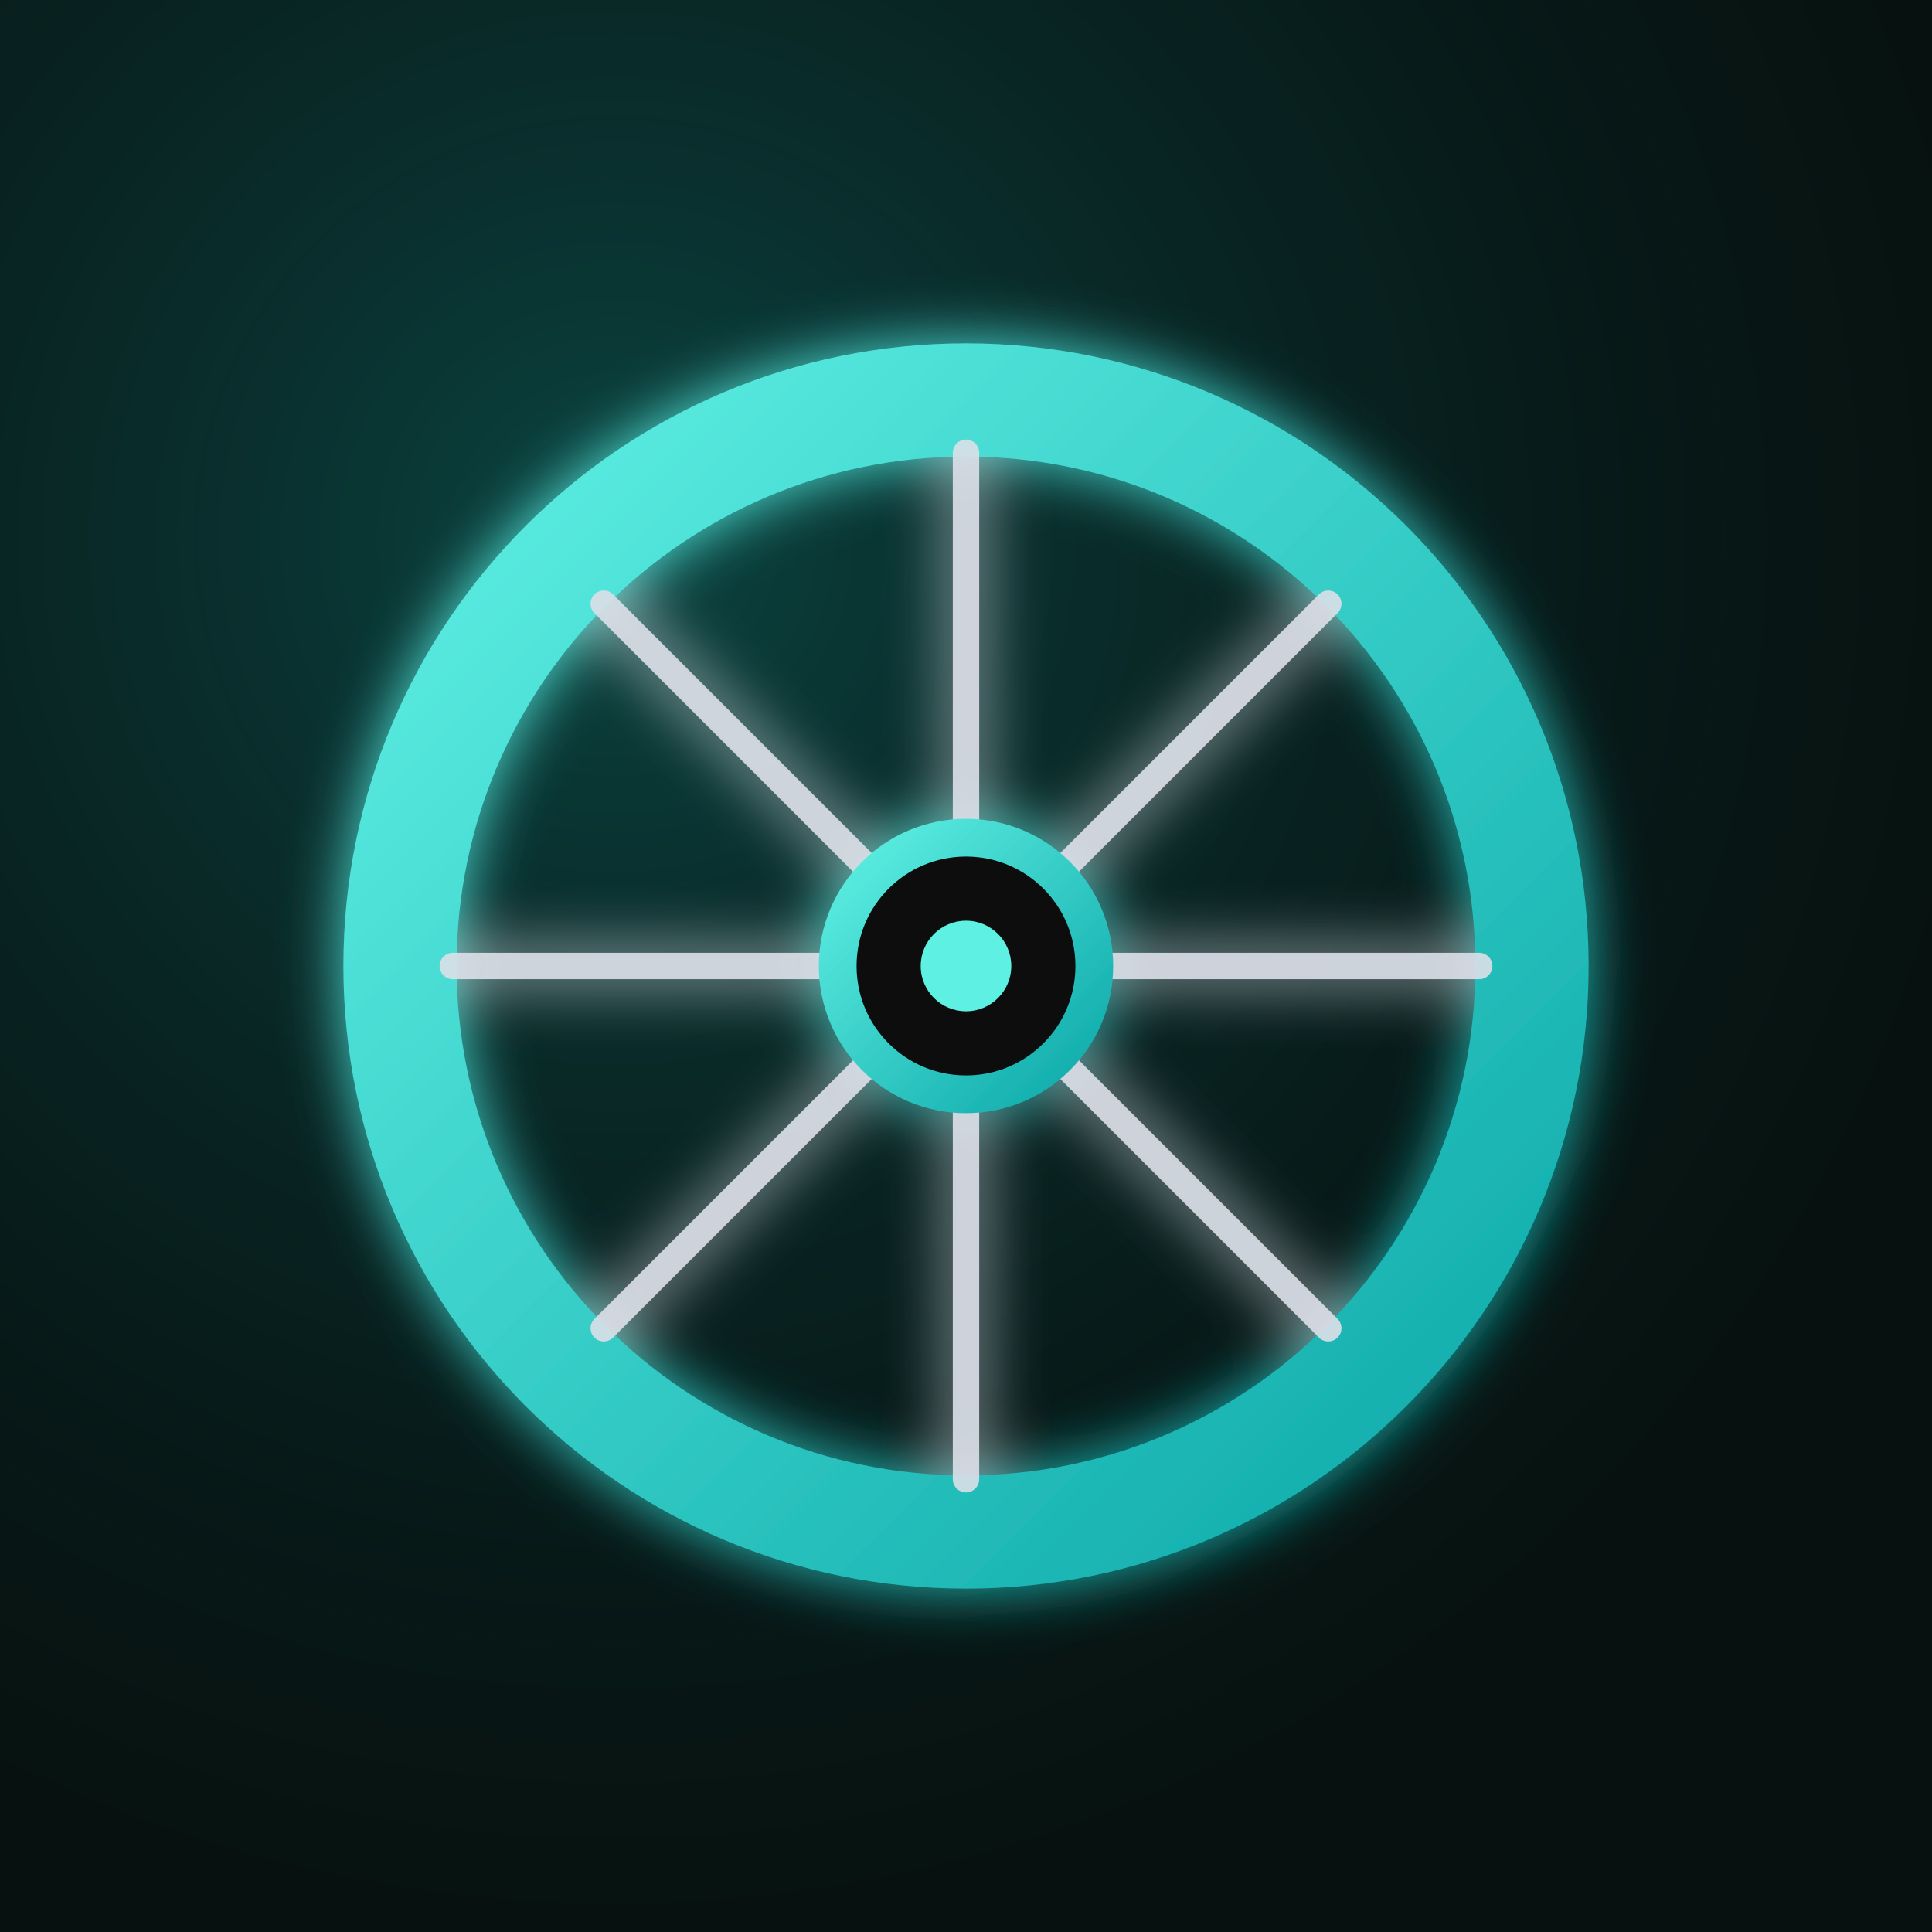
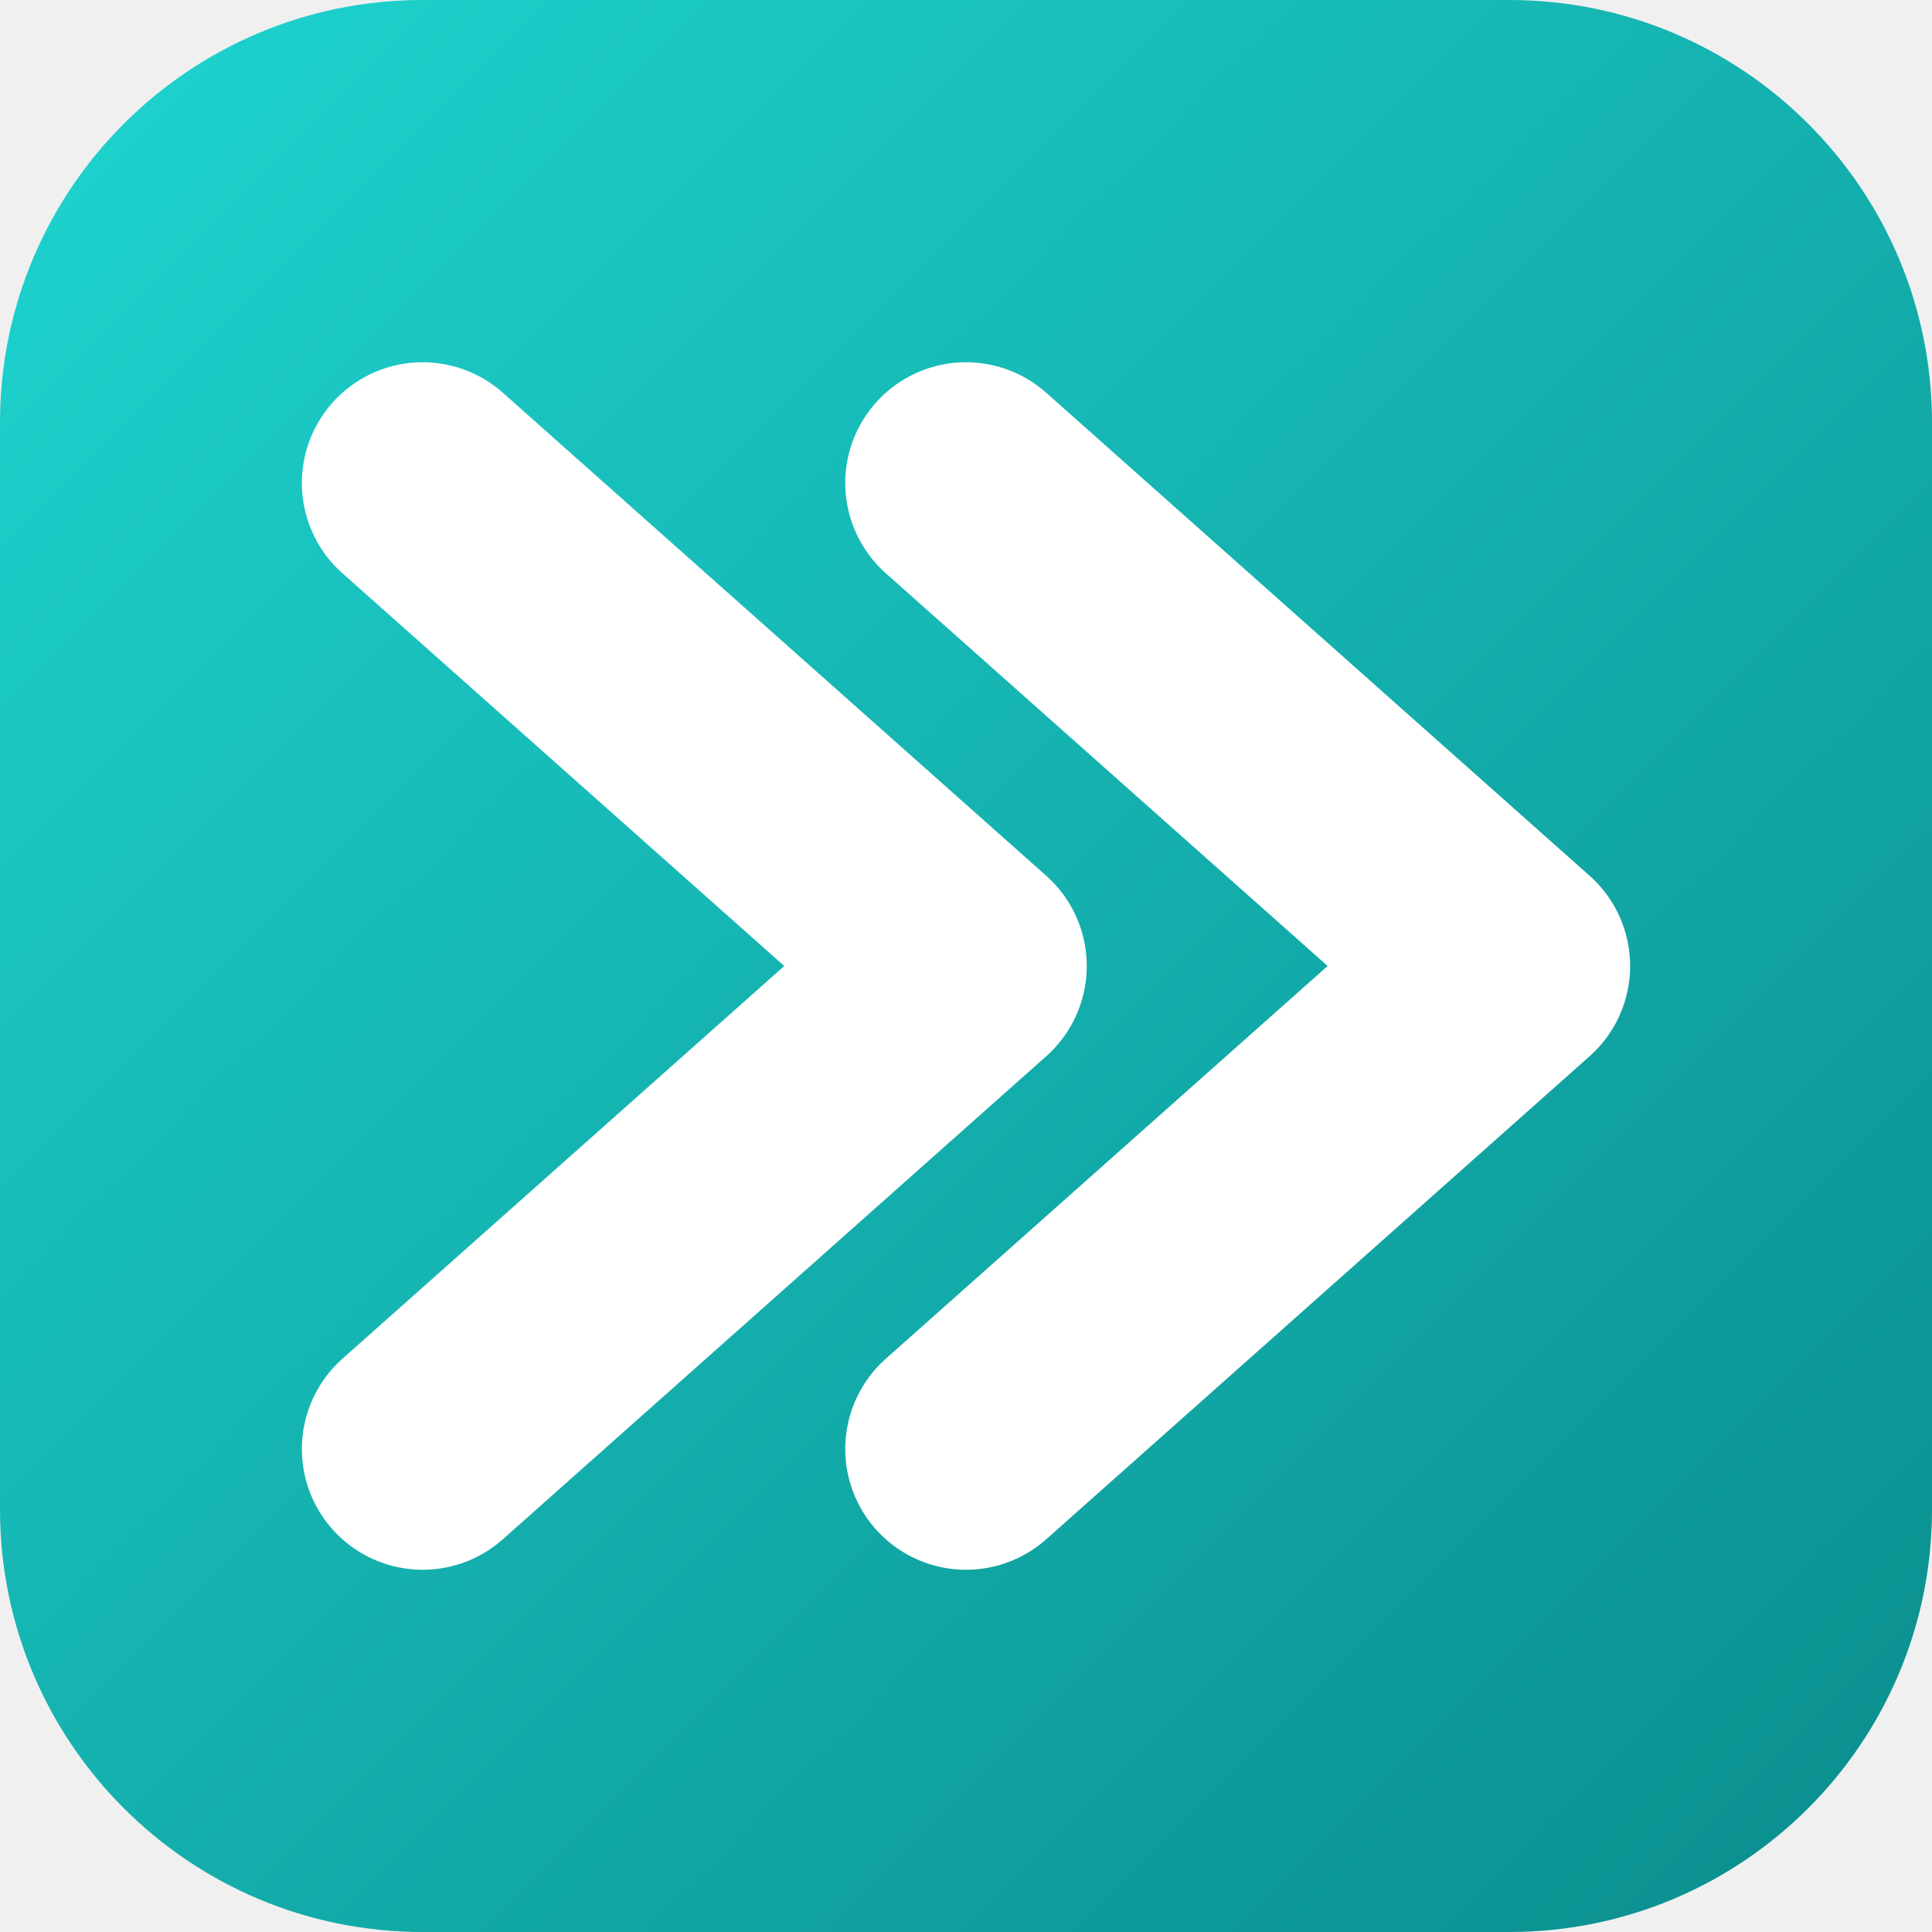
- <svg xmlns="http://www.w3.org/2000/svg" viewBox="0 0 512 512" role="img" aria-label="Air Tracker">
+ <svg xmlns="http://www.w3.org/2000/svg" viewBox="0 0 64 64" role="img" aria-label="QUUKI">
  <defs>
-     <radialGradient id="bg" cx="32%" cy="28%" r="85%">
-       <stop offset="0%" stop-color="#16C5C0" stop-opacity="0.28" />
-       <stop offset="55%" stop-color="#0A6E72" stop-opacity="0.12" />
-       <stop offset="100%" stop-color="#07110F" stop-opacity="0" />
-     </radialGradient>
-     <linearGradient id="tire" x1="0%" y1="0%" x2="100%" y2="100%">
-       <stop offset="0%" stop-color="#5FF0E4" />
-       <stop offset="100%" stop-color="#0DA9A9" />
+     <linearGradient id="quuki-bg" x1="0" y1="0" x2="1" y2="1">
+       <stop offset="0" stop-color="#1ED5D0" />
+       <stop offset="1" stop-color="#0A8C8C" />
    </linearGradient>
-     <filter id="glow" x="-30%" y="-30%" width="160%" height="160%">
-       <feGaussianBlur stdDeviation="8" result="b" />
-       <feMerge>
-         <feMergeNode in="b" />
-         <feMergeNode in="SourceGraphic" />
-       </feMerge>
-     </filter>
  </defs>
-   <rect width="512" height="512" fill="#07110F" />
-   <rect width="512" height="512" fill="url(#bg)" />
-   <g filter="url(#glow)">
-     <circle cx="256" cy="256" r="150" fill="none" stroke="url(#tire)" stroke-width="30" />
-     <g stroke="#DCE0E8" stroke-width="7" stroke-linecap="round" opacity="0.9">
-       <line x1="256" y1="256" x2="256" y2="120" />
-       <line x1="256" y1="256" x2="392" y2="256" />
-       <line x1="256" y1="256" x2="256" y2="392" />
-       <line x1="256" y1="256" x2="120" y2="256" />
-       <line x1="256" y1="256" x2="352" y2="160" />
-       <line x1="256" y1="256" x2="160" y2="160" />
-       <line x1="256" y1="256" x2="352" y2="352" />
-       <line x1="256" y1="256" x2="160" y2="352" />
-     </g>
-     <circle cx="256" cy="256" r="34" fill="#07110F" stroke="url(#tire)" stroke-width="10" />
-     <circle cx="256" cy="256" r="12" fill="#5FF0E4" />
+   <rect width="64" height="64" rx="14" fill="url(#quuki-bg)" />
+   <g transform="translate(-2 0)" fill="none" stroke="#FFFFFF" stroke-width="8" stroke-linecap="round" stroke-linejoin="round">
+     <path d="M16 16 L34 32 L16 48" />
+     <path d="M34 16 L52 32 L34 48" />
  </g>
</svg>
